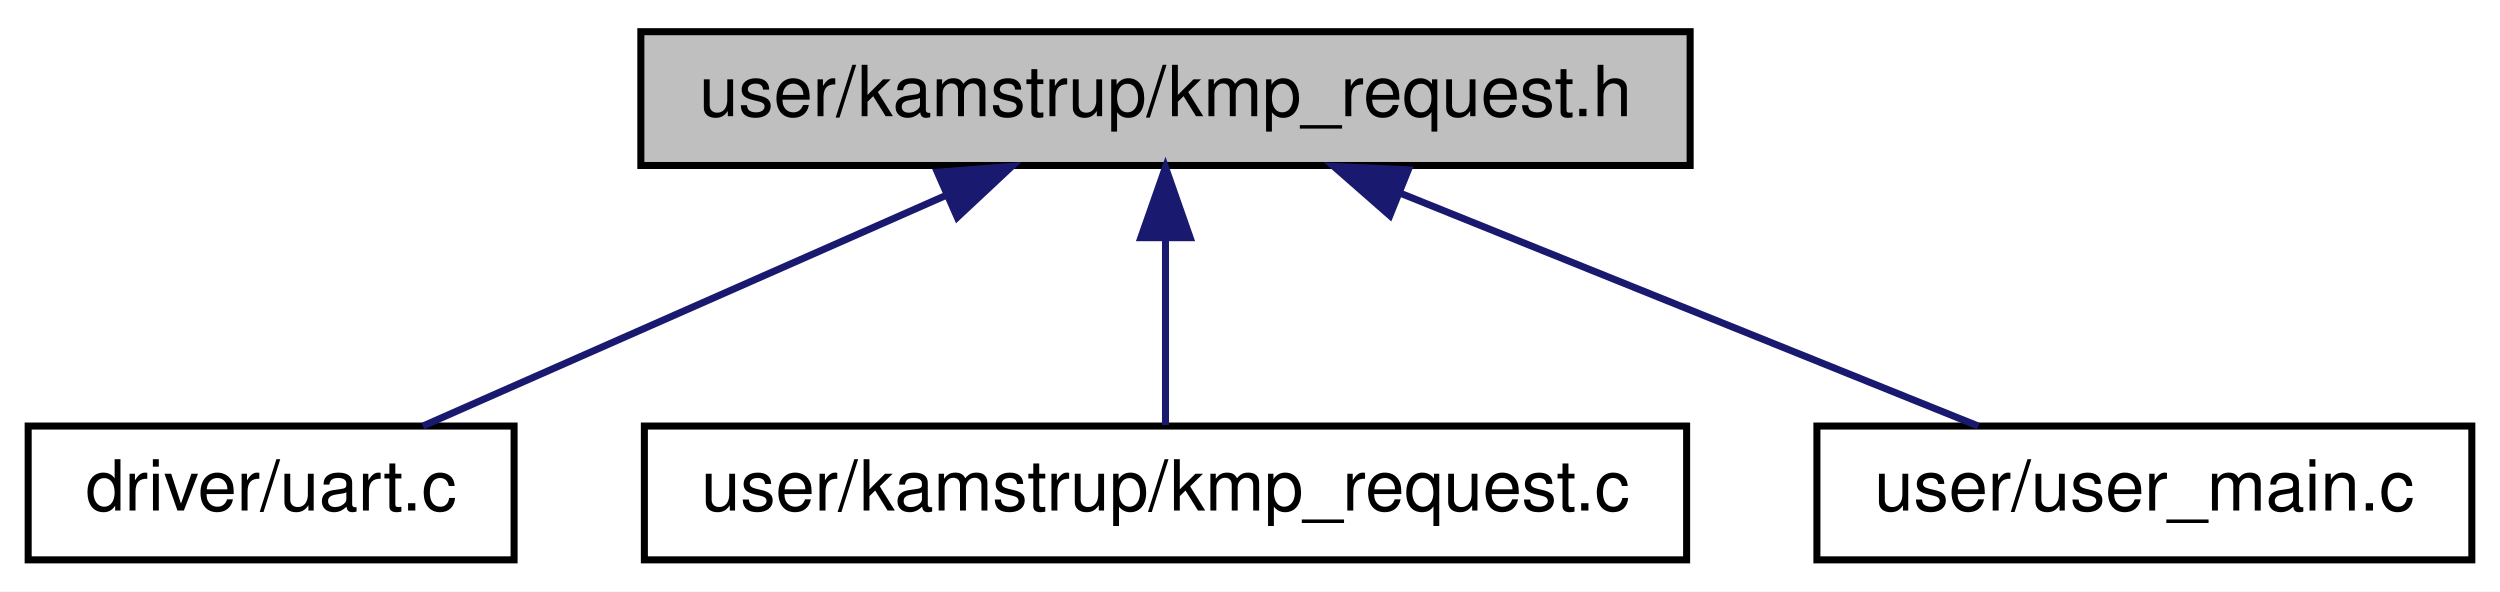
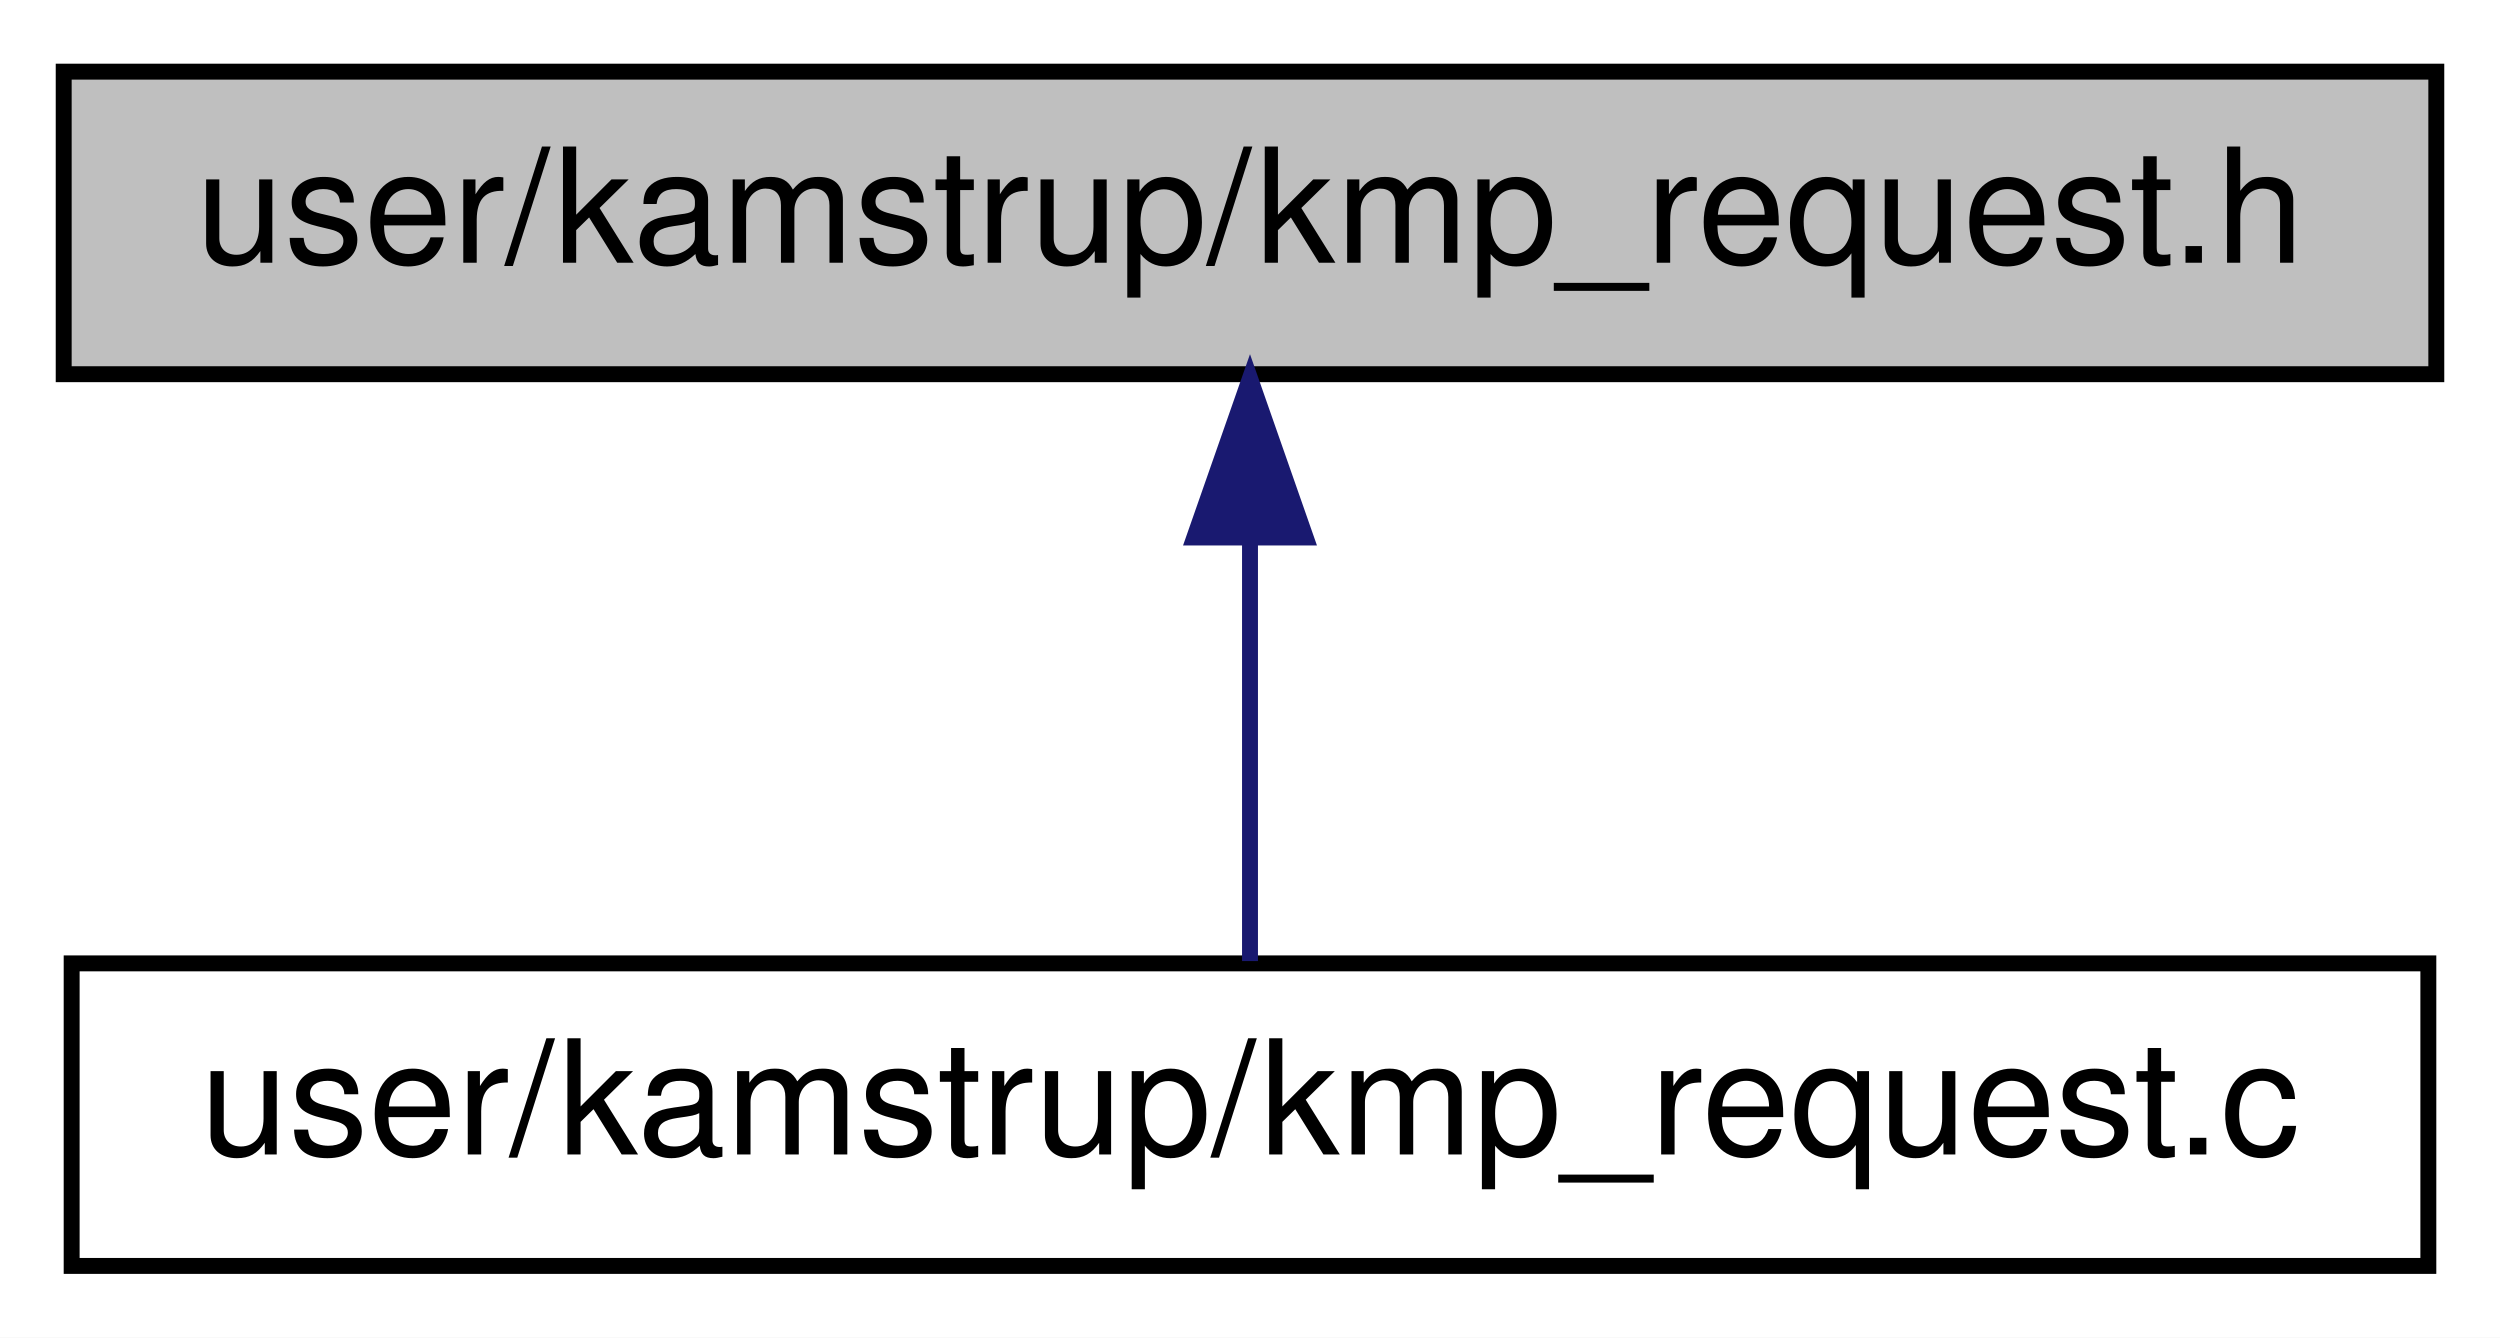
- <svg xmlns="http://www.w3.org/2000/svg" xmlns:xlink="http://www.w3.org/1999/xlink" width="355pt" height="84pt" viewBox="0.00 0.00 355.00 84.00">
+ <svg xmlns="http://www.w3.org/2000/svg" xmlns:xlink="http://www.w3.org/1999/xlink" width="157pt" height="84pt" viewBox="0.00 0.00 157.00 84.00">
  <g id="graph0" class="graph" transform="scale(1 1) rotate(0) translate(4 80)">
-     <polygon fill="#ffffff" stroke="transparent" points="-4,4 -4,-80 351,-80 351,4 -4,4" />
+     <polygon fill="#ffffff" stroke="transparent" points="-4,4 -4,-80 153,-80 153,4 -4,4" />
    <g id="node1" class="node">
-       <polygon fill="#bfbfbf" stroke="#000000" points="87,-56.5 87,-75.5 236,-75.5 236,-56.5 87,-56.5" />
-       <text text-anchor="middle" x="161.5" y="-63.5" font-family="Helvetica,sans-Serif" font-size="10.00" fill="#000000">user/kamstrup/kmp_request.h</text>
+       <polygon fill="#bfbfbf" stroke="#000000" points="0,-56.5 0,-75.5 149,-75.5 149,-56.5 0,-56.5" />
+       <text text-anchor="middle" x="74.5" y="-63.5" font-family="Helvetica,sans-Serif" font-size="10.00" fill="#000000">user/kamstrup/kmp_request.h</text>
    </g>
    <g id="node2" class="node">
      <g id="a_node2">
-         <a xlink:href="uart_8c.html" target="_top" xlink:title="driver/uart.c">
-           <polygon fill="#ffffff" stroke="#000000" points="0,-0.5 0,-19.5 69,-19.5 69,-0.5 0,-0.5" />
-           <text text-anchor="middle" x="34.5" y="-7.5" font-family="Helvetica,sans-Serif" font-size="10.00" fill="#000000">driver/uart.c</text>
+         <a xlink:href="kmp__request_8c.html" target="_top" xlink:title="user/kamstrup/kmp_request.c">
+           <polygon fill="#ffffff" stroke="#000000" points="0.5,-0.5 0.5,-19.5 148.5,-19.5 148.5,-0.5 0.5,-0.5" />
+           <text text-anchor="middle" x="74.5" y="-7.5" font-family="Helvetica,sans-Serif" font-size="10.00" fill="#000000">user/kamstrup/kmp_request.c</text>
        </a>
      </g>
    </g>
    <g id="edge1" class="edge">
-       <path fill="none" stroke="#191970" d="M130.311,-52.247C107.246,-42.077 76.429,-28.488 56.047,-19.501" />
-       <polygon fill="#191970" stroke="#191970" points="129.106,-55.541 139.668,-56.373 131.93,-49.136 129.106,-55.541" />
-     </g>
-     <g id="node3" class="node">
-       <g id="a_node3">
-         <a xlink:href="kmp__request_8c.html" target="_top" xlink:title="user/kamstrup/kmp_request.c">
-           <polygon fill="#ffffff" stroke="#000000" points="87.5,-0.5 87.5,-19.5 235.5,-19.5 235.5,-0.5 87.5,-0.5" />
-           <text text-anchor="middle" x="161.5" y="-7.5" font-family="Helvetica,sans-Serif" font-size="10.00" fill="#000000">user/kamstrup/kmp_request.c</text>
-         </a>
-       </g>
-     </g>
-     <g id="edge2" class="edge">
-       <path fill="none" stroke="#191970" d="M161.5,-46.157C161.5,-37.155 161.5,-26.92 161.5,-19.643" />
-       <polygon fill="#191970" stroke="#191970" points="158,-46.245 161.5,-56.245 165,-46.246 158,-46.245" />
-     </g>
-     <g id="node4" class="node">
-       <g id="a_node4">
-         <a xlink:href="user__main_8c.html" target="_top" xlink:title="user/user_main.c">
-           <polygon fill="#ffffff" stroke="#000000" points="254,-0.5 254,-19.5 347,-19.5 347,-0.5 254,-0.5" />
-           <text text-anchor="middle" x="300.5" y="-7.5" font-family="Helvetica,sans-Serif" font-size="10.00" fill="#000000">user/user_main.c</text>
-         </a>
-       </g>
-     </g>
-     <g id="edge3" class="edge">
-       <path fill="none" stroke="#191970" d="M194.962,-52.519C220.277,-42.32 254.41,-28.569 276.917,-19.501" />
-       <polygon fill="#191970" stroke="#191970" points="193.363,-49.39 185.395,-56.373 195.978,-55.883 193.363,-49.39" />
+       <path fill="none" stroke="#191970" d="M74.5,-46.157C74.5,-37.155 74.5,-26.92 74.5,-19.643" />
+       <polygon fill="#191970" stroke="#191970" points="71,-46.245 74.5,-56.245 78,-46.246 71,-46.245" />
    </g>
  </g>
</svg>
